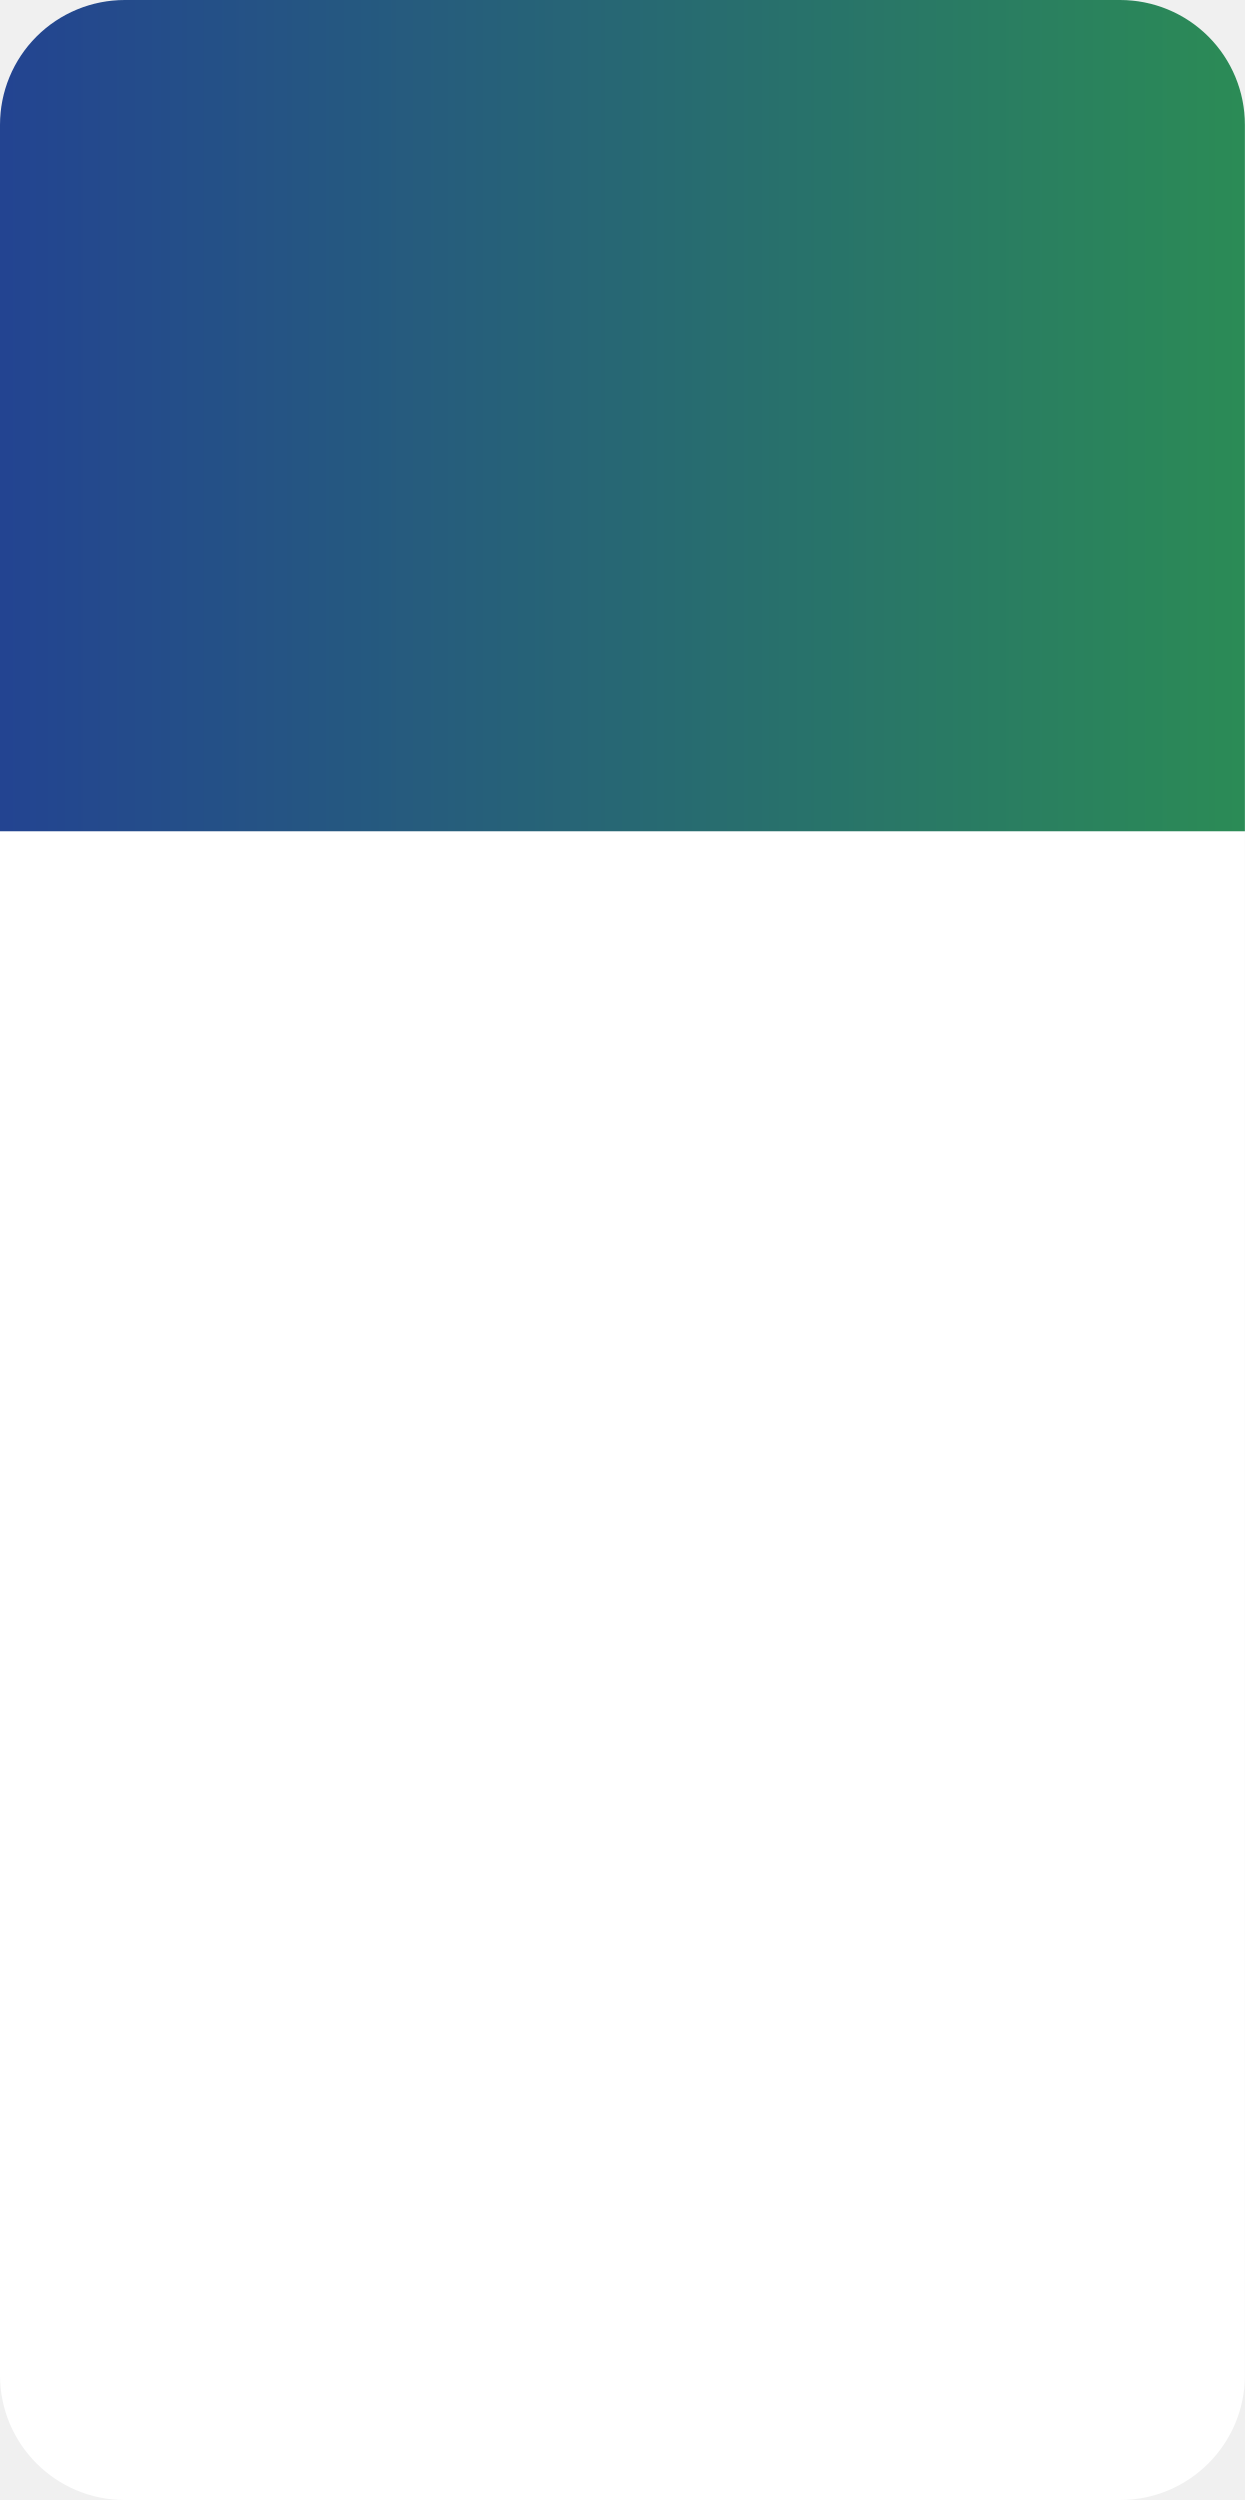
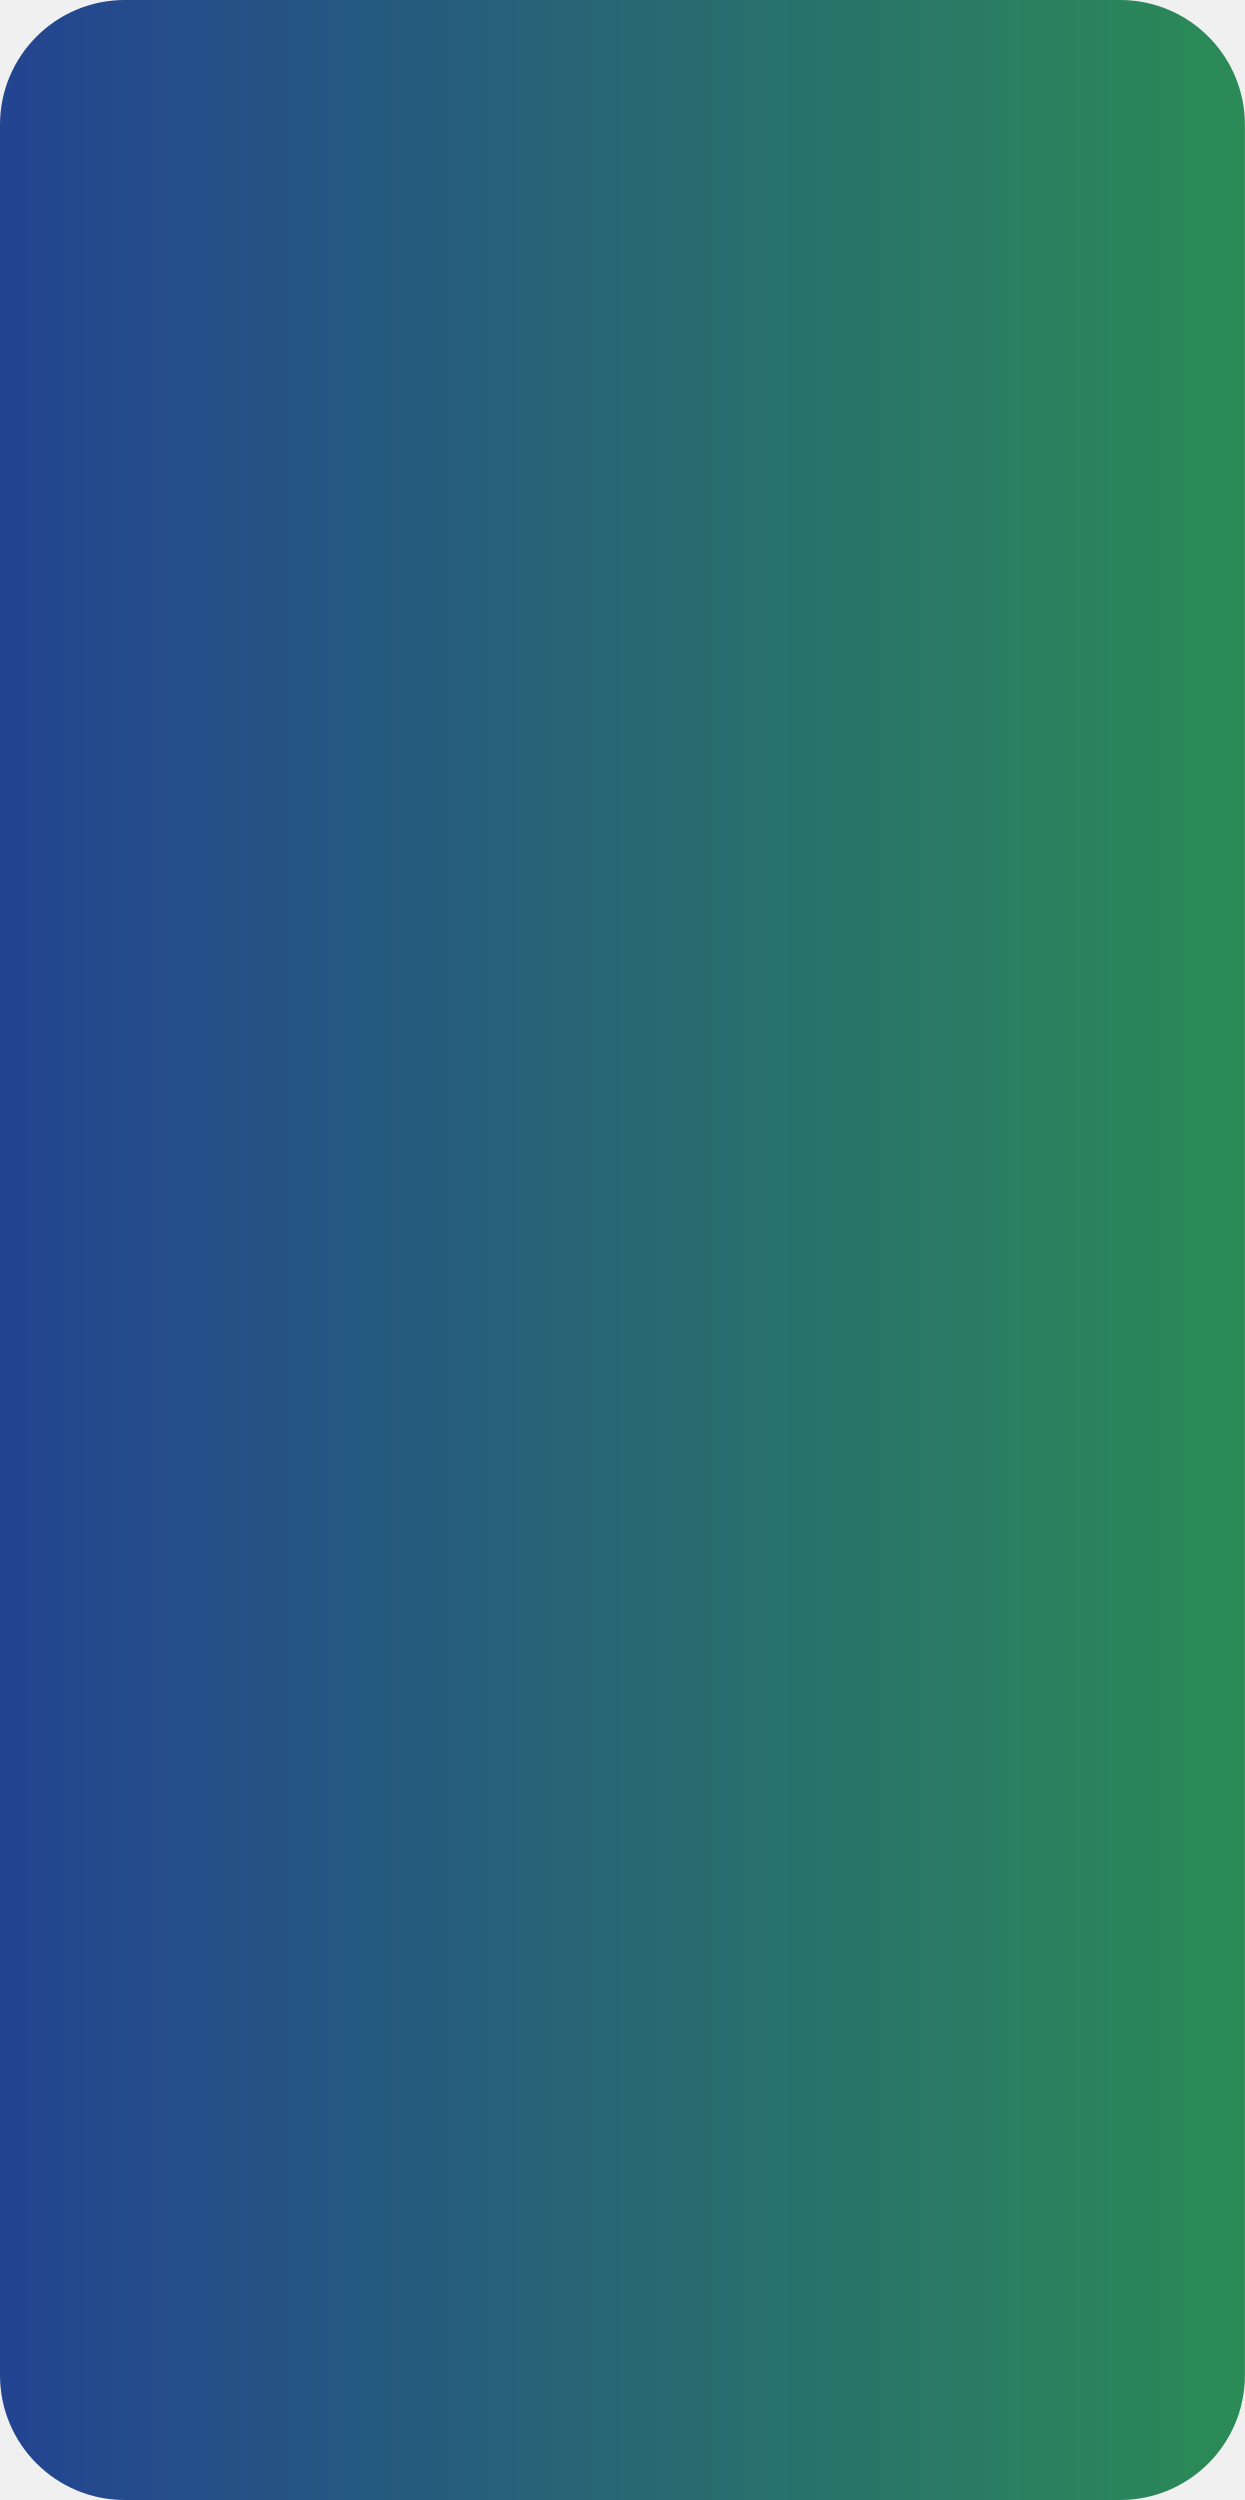
<svg xmlns="http://www.w3.org/2000/svg" viewBox="2127 1372 399 801.271">
  <defs>
    <style>
      .cls-1 {
-         fill: #fff;
-       }
- 
-       .cls-2 {
        fill: url(#linear-gradient);
      }
    </style>
-     <linearGradient id="linear-gradient" y1="0.5" x2="1" y2="0.5" gradientUnits="objectBoundingBox">
+     <linearGradient id="linear-gradient" y1="0.472" x2="1" y2="0.472" gradientUnits="objectBoundingBox">
      <stop offset="0" stop-color="#234491" />
      <stop offset="1" stop-color="#2b8b56" />
    </linearGradient>
  </defs>
-   <g id="bg" transform="translate(2127 1372)">
-     <rect id="Rectangle_2" data-name="Rectangle 2" class="cls-1" width="399" height="801.271" rx="40" transform="translate(0 0)" />
-     <path id="Subtraction_11" data-name="Subtraction 11" class="cls-2" d="M399,266.43H0V40A39.966,39.966,0,0,1,40,0H359a39.966,39.966,0,0,1,40,40Z" transform="translate(0 0)" />
-   </g>
+   <rect id="Rectangle_2" data-name="Rectangle 2" class="cls-1" width="399" height="801.271" rx="40" transform="translate(2127 1372)" />
</svg>
